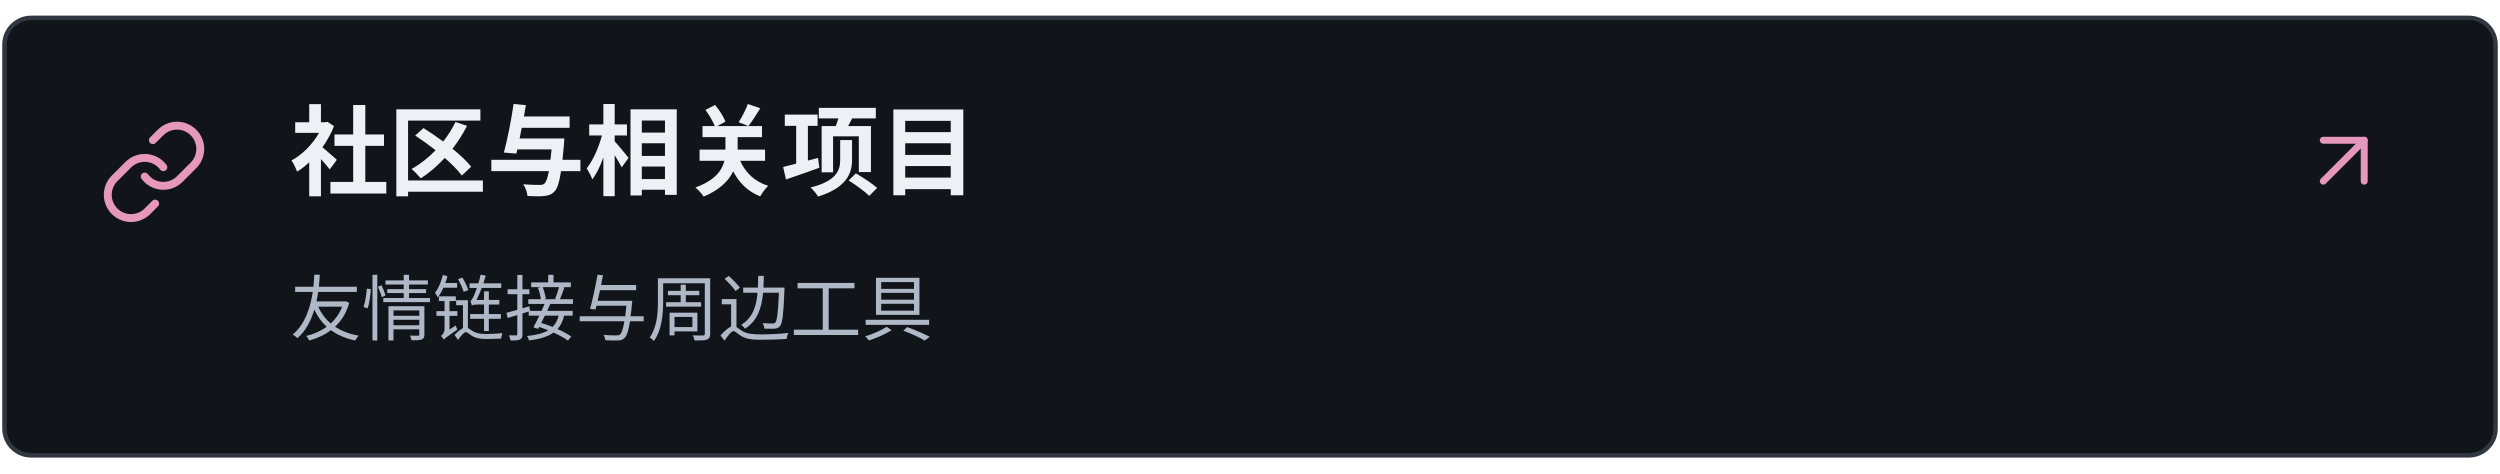
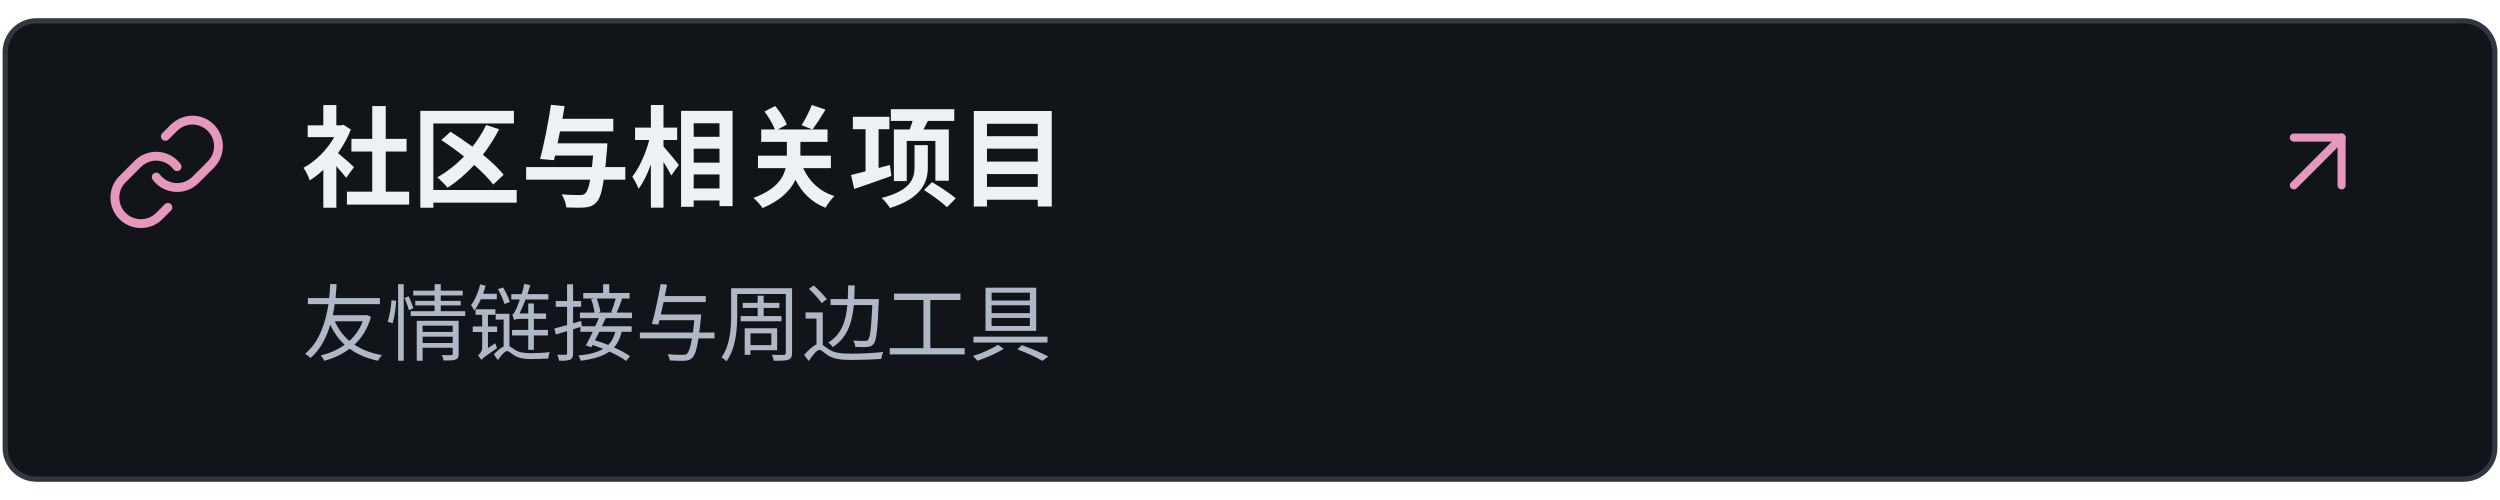
- <svg xmlns="http://www.w3.org/2000/svg" width="560" height="106" viewBox="0 0 560 106" role="img" aria-labelledby="title desc">
+ <svg xmlns="http://www.w3.org/2000/svg" width="480" height="96" viewBox="0 0 480 96" role="img" aria-labelledby="title desc">
  <style>
    text { font-family: "Cascadia Code","SFMono-Regular",Consolas,"Liberation Mono","Microsoft YaHei",monospace; letter-spacing: 0; }
    a:hover .tile { fill: #1b2028; }
    a:focus-visible .tile { stroke: #8bb6fb; stroke-width: 3; }
    
  </style>
  <a href="https://github.com/says693/dsh-TUI-693/blob/main/docs/links.md">
-     <rect class="tile" x="1" y="4" width="558" height="98" rx="6" fill="#111519" stroke="#303741" />
-     <g transform="translate(22 26) scale(1.041667)" fill="none" stroke="#e697bc" stroke-width="1.7" stroke-linecap="round" stroke-linejoin="round">
+     <rect class="tile" x="1" y="4" width="478" height="88" rx="6" fill="#111519" stroke="#303741" />
+     <g transform="translate(20 21) scale(1)" fill="none" stroke="#e697bc" stroke-width="1.7" stroke-linecap="round" stroke-linejoin="round">
      <path d="M10 13a5 5 0 0 0 7.54.54l3-3a5 5 0 0 0-7.07-7.07l-1.72 1.71" />
      <path d="M14 11a5 5 0 0 0-7.54-.54l-3 3a5 5 0 0 0 7.07 7.07l1.71-1.71" />
    </g>
-     <text x="65" y="42" font-size="22" fill="#edf1f6" font-weight="600">社区与相关项目</text>
-     <text x="65" y="75" font-size="16" fill="#aeb8c6">友情链接与周边工具</text>
-     <g transform="translate(514 25) scale(0.9166667)" fill="none" stroke="#e697bc" stroke-width="1.7" stroke-linecap="round" stroke-linejoin="round">
+     <text x="58" y="38" font-size="21" fill="#edf1f6" font-weight="600">社区与相关项目</text>
+     <text x="58" y="68" font-size="16" fill="#aeb8c6">友情链接与周边工具</text>
+     <g transform="translate(434 20) scale(0.9166667)" fill="none" stroke="#e697bc" stroke-width="1.7" stroke-linecap="round" stroke-linejoin="round">
      <path d="M7 7h10v10" />
      <path d="M7 17 17 7" />
    </g>
  </a>
</svg>
